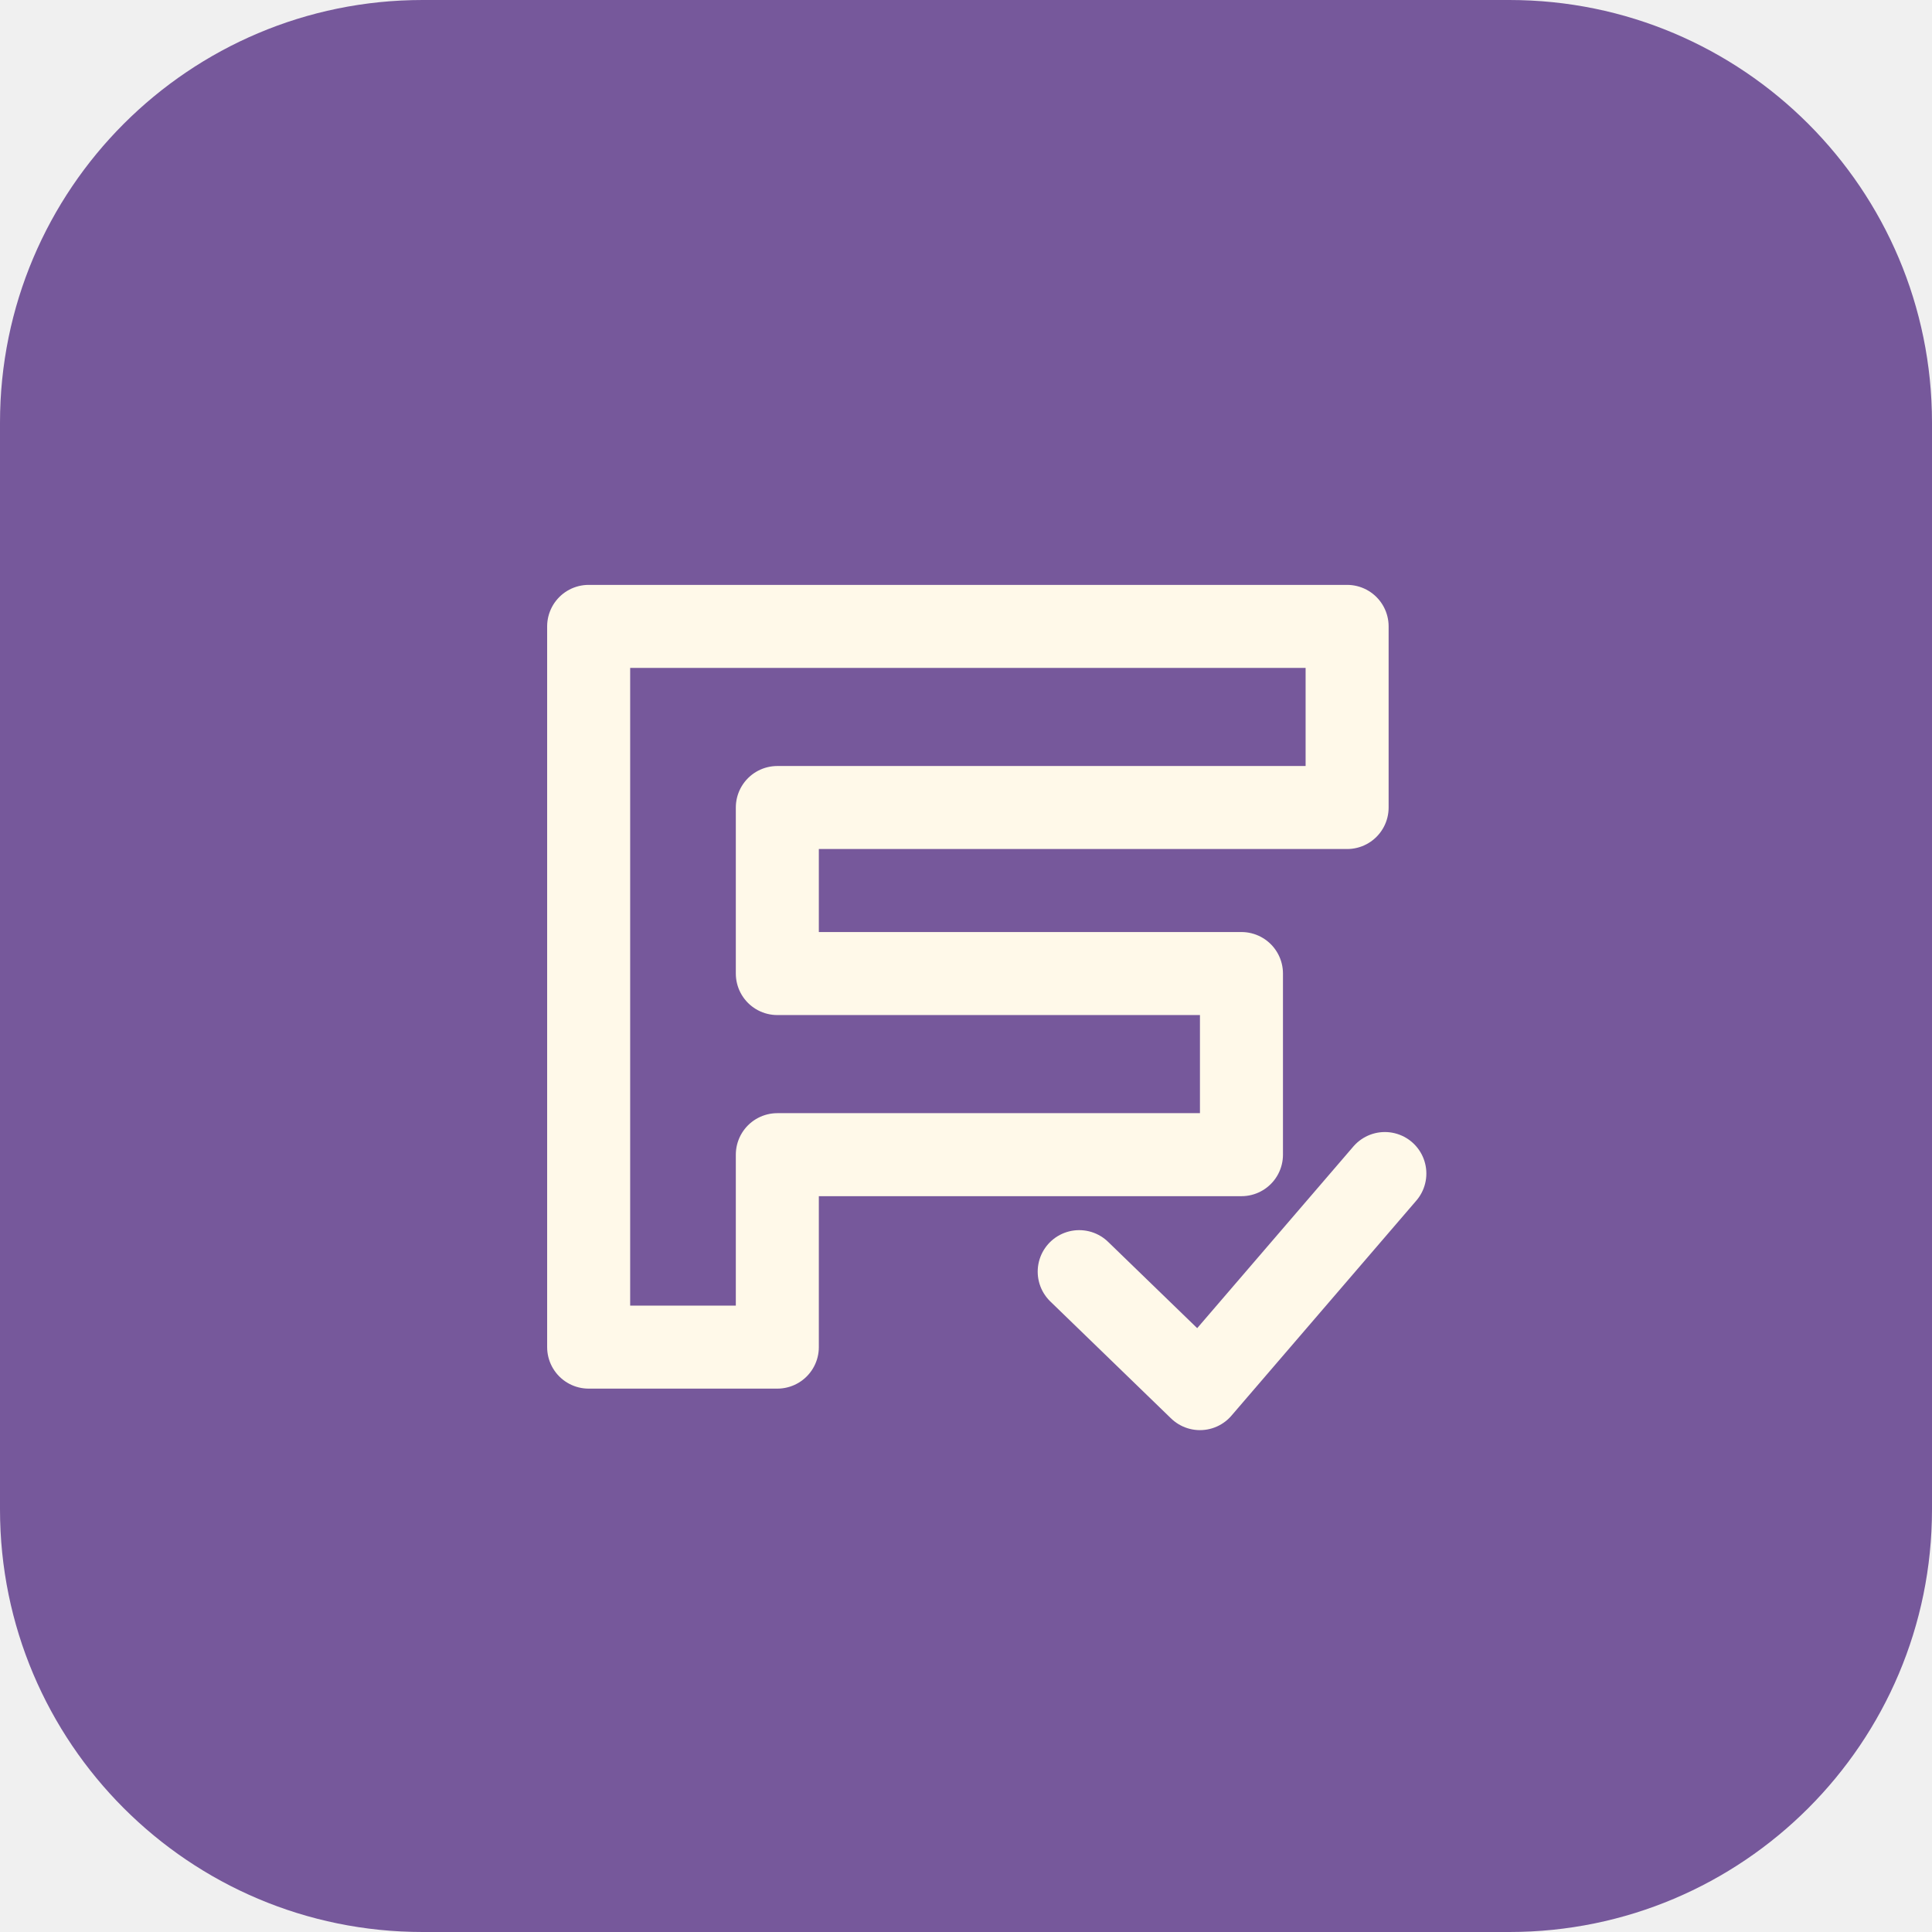
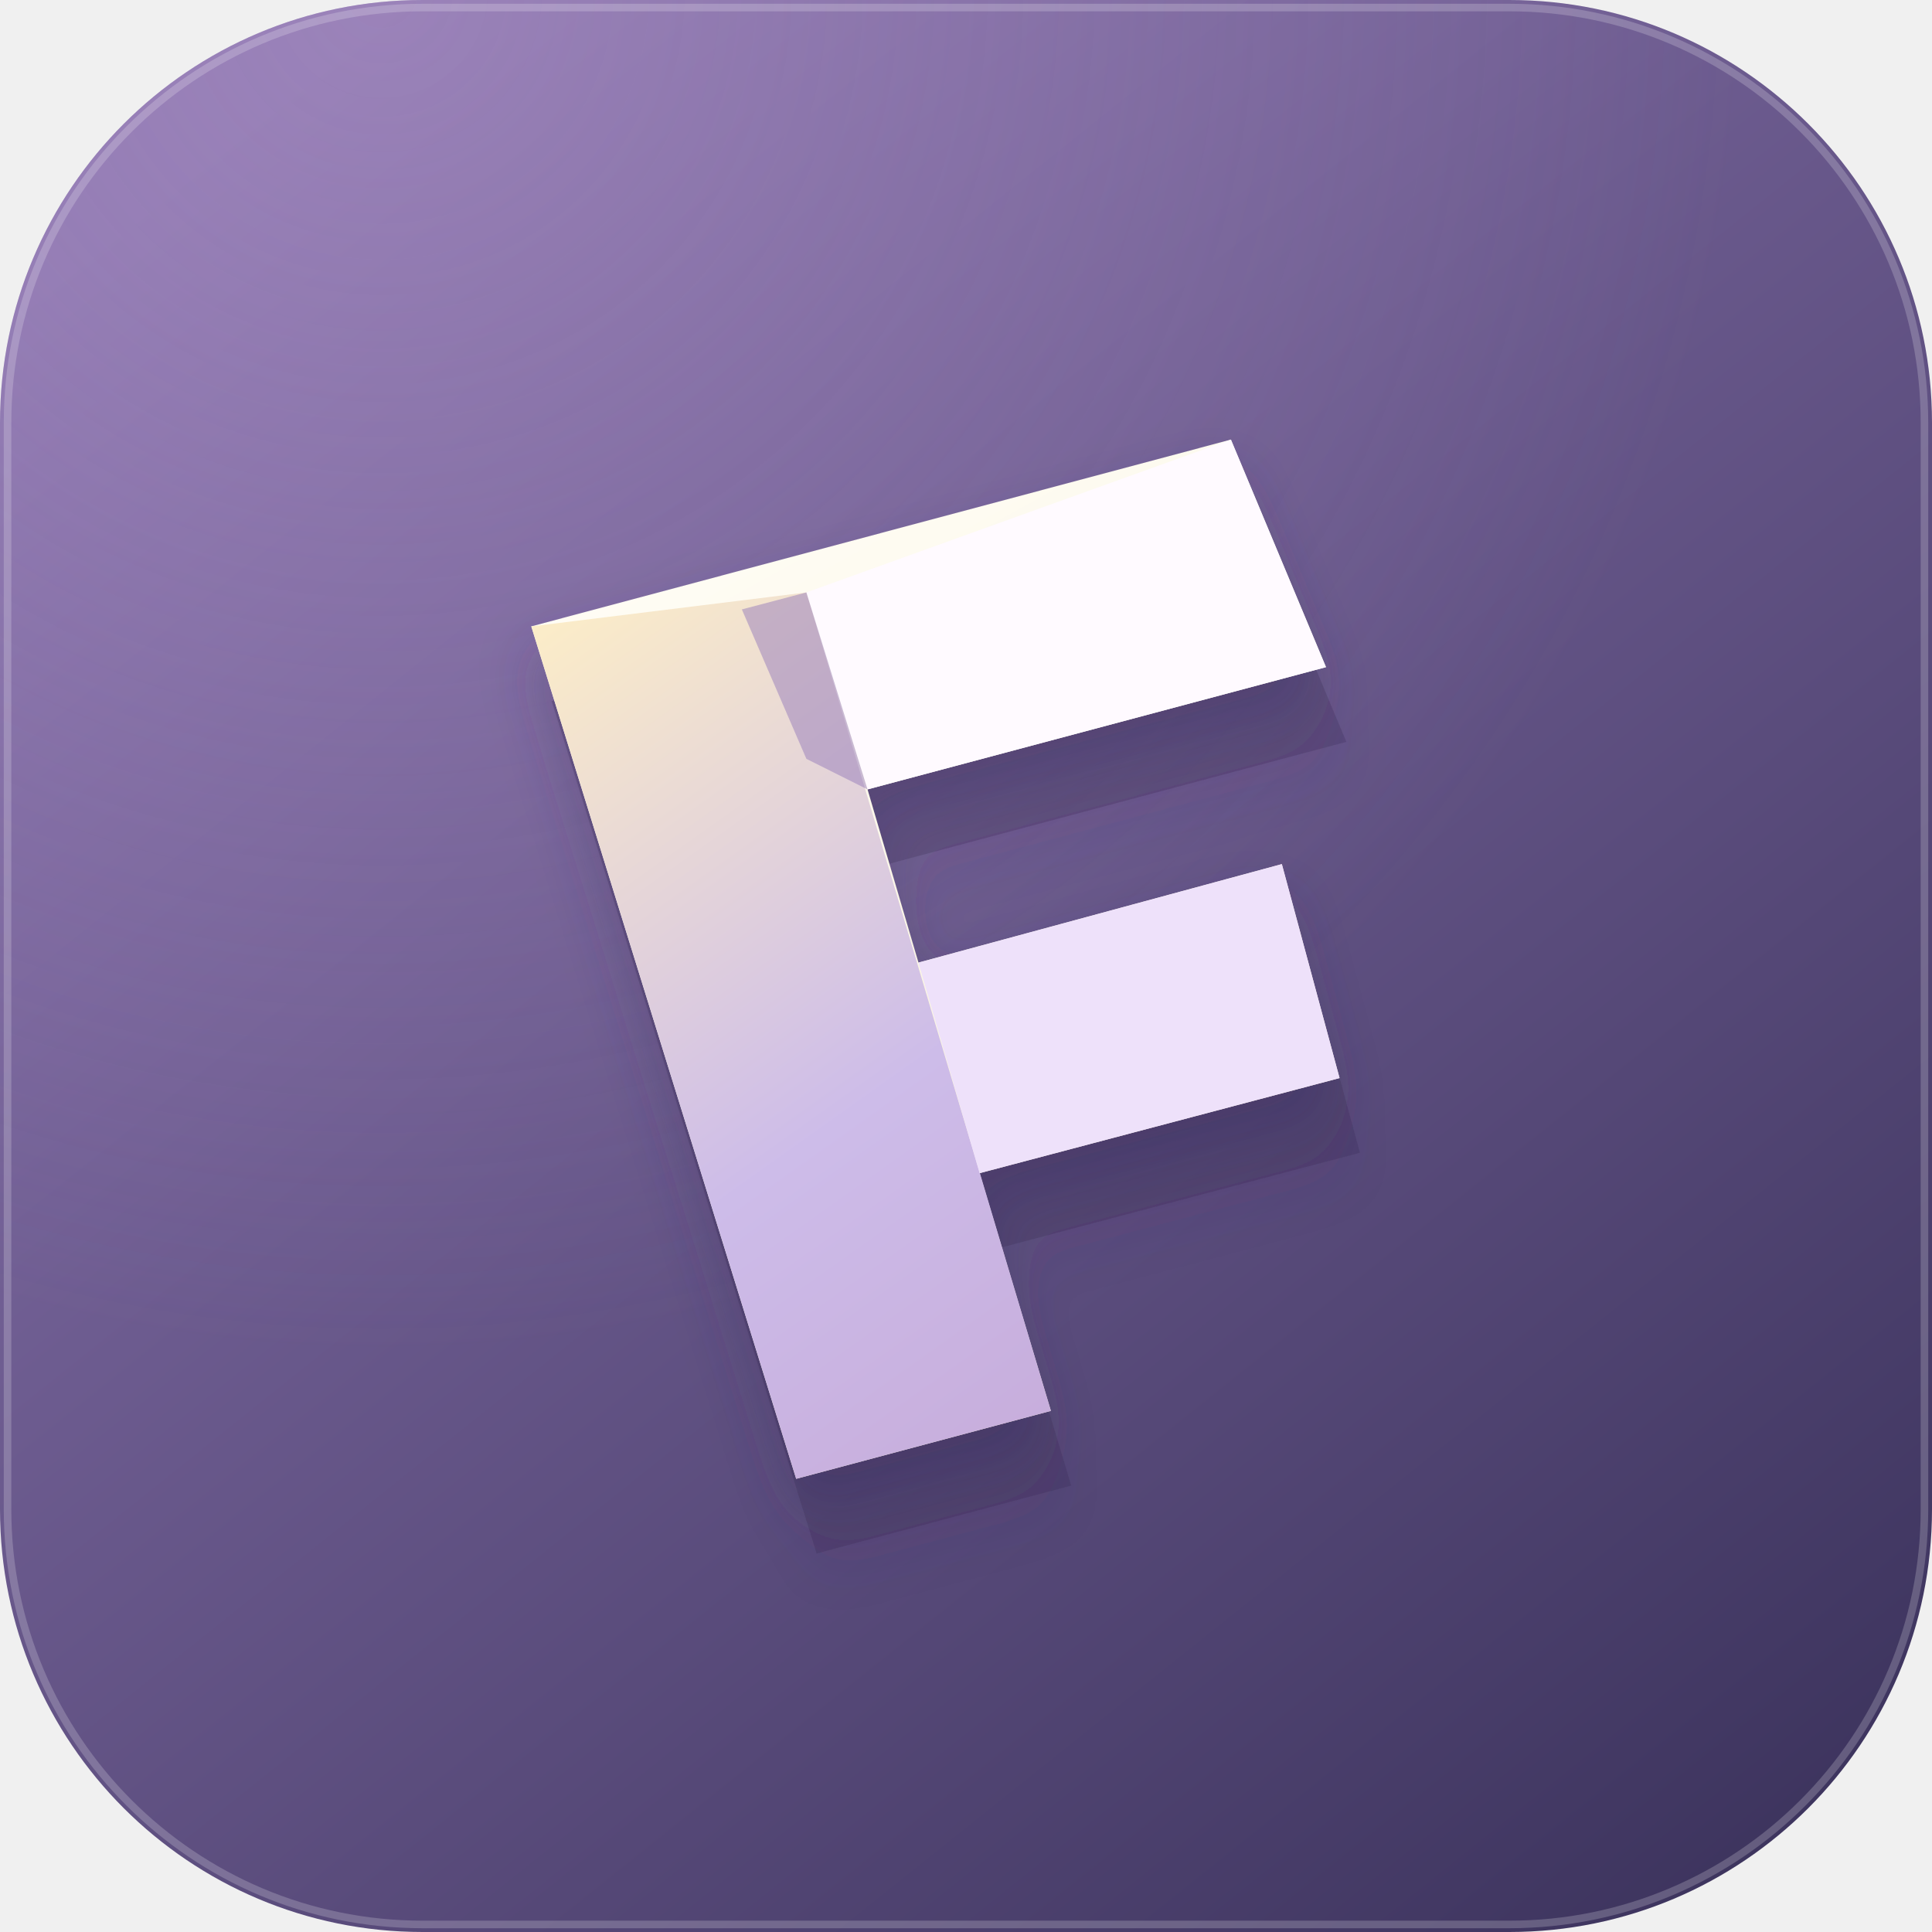
- <svg xmlns="http://www.w3.org/2000/svg" viewBox="0 0 512 512">
-   <rect width="512" height="512" rx="112" fill="#76589b" />
-   <g fill="none" stroke="#fff9e9" stroke-width="22" stroke-linecap="round" stroke-linejoin="round">
-     <path d="M156 166h201v48H206v44h123v48H206v51h-50Z" />
-     <path d="m286 337 32 31 49-57" />
+ <svg xmlns="http://www.w3.org/2000/svg" viewBox="0 0 512 512" role="img" aria-label="Folioflow logo">
+   <defs>
+     <linearGradient id="tile" x1="64" y1="32" x2="448" y2="512" gradientUnits="userSpaceOnUse">
+       <stop stop-color="#8973ad" />
+       <stop offset="1" stop-color="#3d345e" />
+     </linearGradient>
+     <linearGradient id="ivory" x1="180" y1="120" x2="340" y2="410" gradientUnits="userSpaceOnUse">
+       <stop stop-color="#fffdf5" />
+       <stop offset=".55" stop-color="#f9f3e2" />
+       <stop offset="1" stop-color="#e6dcc5" />
+     </linearGradient>
+     <linearGradient id="accent" x1="160" y1="120" x2="352" y2="390" gradientUnits="userSpaceOnUse">
+       <stop stop-color="#fff0c6" />
+       <stop offset=".55" stop-color="#cdbce9" />
+       <stop offset="1" stop-color="#c5a8d7" />
+     </linearGradient>
+     <radialGradient id="light" cx=".2" cy="0" r="1">
+       <stop stop-color="#c5a8d7" stop-opacity=".3" />
+       <stop offset=".7" stop-color="#c5a8d7" stop-opacity="0" />
+     </radialGradient>
+     <filter id="lift" x="-30%" y="-30%" width="160%" height="180%">
+       <feDropShadow dx="0" dy="9" stdDeviation="8" flood-color="#3d345e" flood-opacity=".27" />
+     </filter>
+   </defs>
+   <rect width="512" height="512" rx="112" fill="url(#tile)" />
+   <rect width="512" height="512" rx="112" fill="url(#light)" />
+   <rect x="2" y="2" width="508" height="508" rx="110" fill="none" stroke="#fff" stroke-opacity=".2" stroke-width="2" />
+   <g transform="translate(25.6 25.6) scale(.9)" filter="url(#lift)">
+     <path d="m134 170 206-55 28 67-135 36 15 51 107-29 17 63-106 28 21 70-75 20Z" fill="#32294c" opacity=".25" transform="translate(0 8)" />
+     <path d="m128 156 206-55 28 67-135 36 15 51 107-29 17 63-106 28 21 70-75 20Z" fill="url(#ivory)" />
+     <path d="m128 156 78 251 75-20-72-241Z" fill="url(#accent)" />
+     <path d="m209 146 125-45 28 67-135 36Z" fill="#fffaff" />
+     <path d="m242 255 107-29 17 63-106 28Z" fill="#eee1fa" />
+     <path d="m209 146 18 58-18-9-19-44Z" fill="#967bba" opacity=".5" />
  </g>
</svg>
